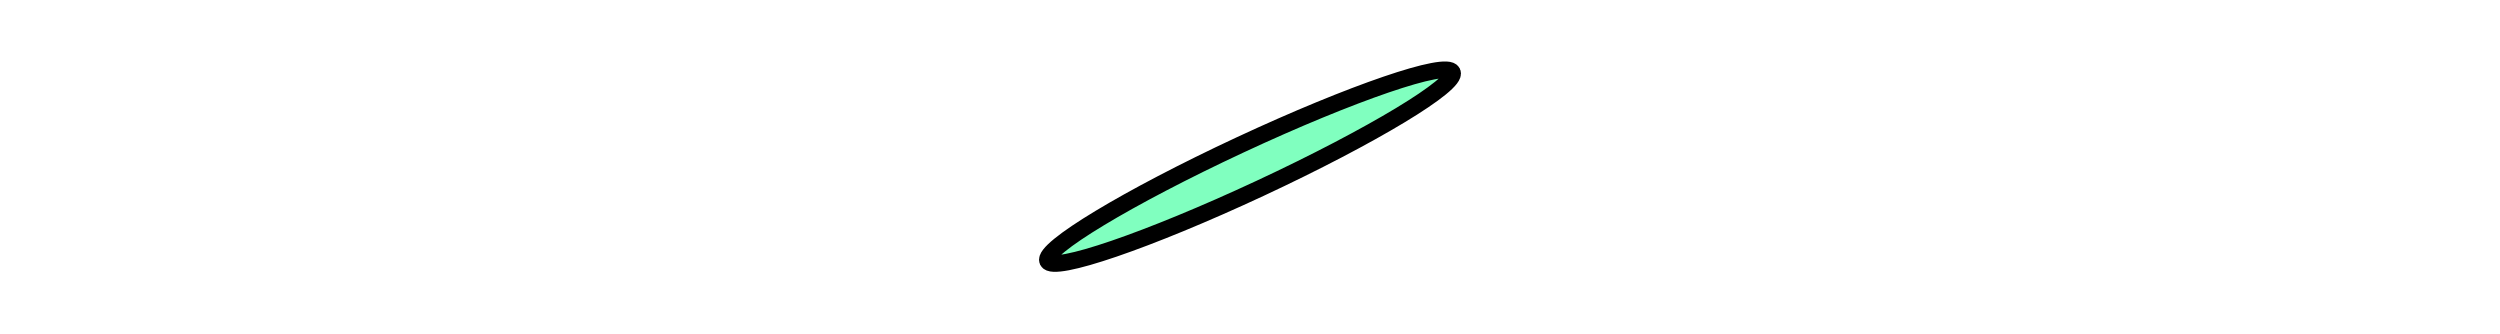
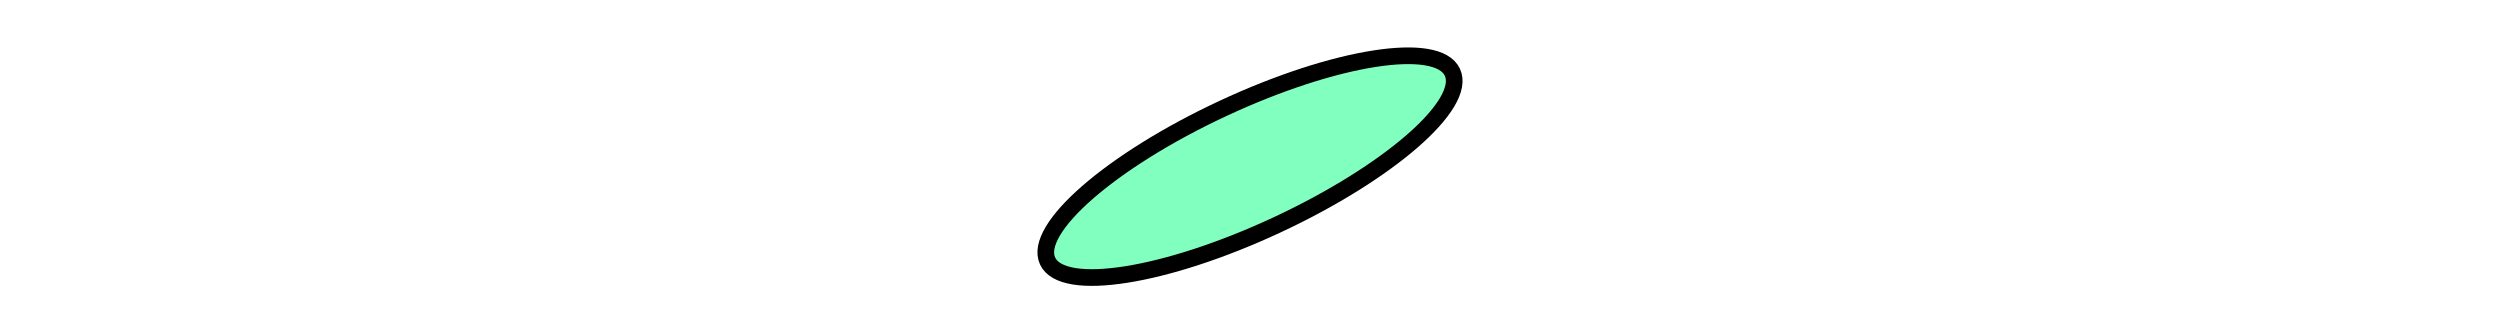
<svg xmlns="http://www.w3.org/2000/svg" version="1.1" id="svg2011" width="150" height="20" viewBox="0 0 150 20">
  <defs id="defs2015" />
  <g id="g2017">
-     <ellipse style="fill:#80ffbf;fill-opacity:1;stroke:#000000;stroke-width:1;stroke-dasharray:none" id="path2073" cx="63.747" cy="40.759" rx="13.399" ry="1.434" transform="rotate(-25)" />
+     <ellipse style="fill:#80ffbf;fill-opacity:1;stroke:#000000;stroke-width:1;stroke-dasharray:none" id="path2073" cx="63.747" cy="40.759" rx="13.399" ry="3.852" transform="rotate(-25)" />
  </g>
</svg>
